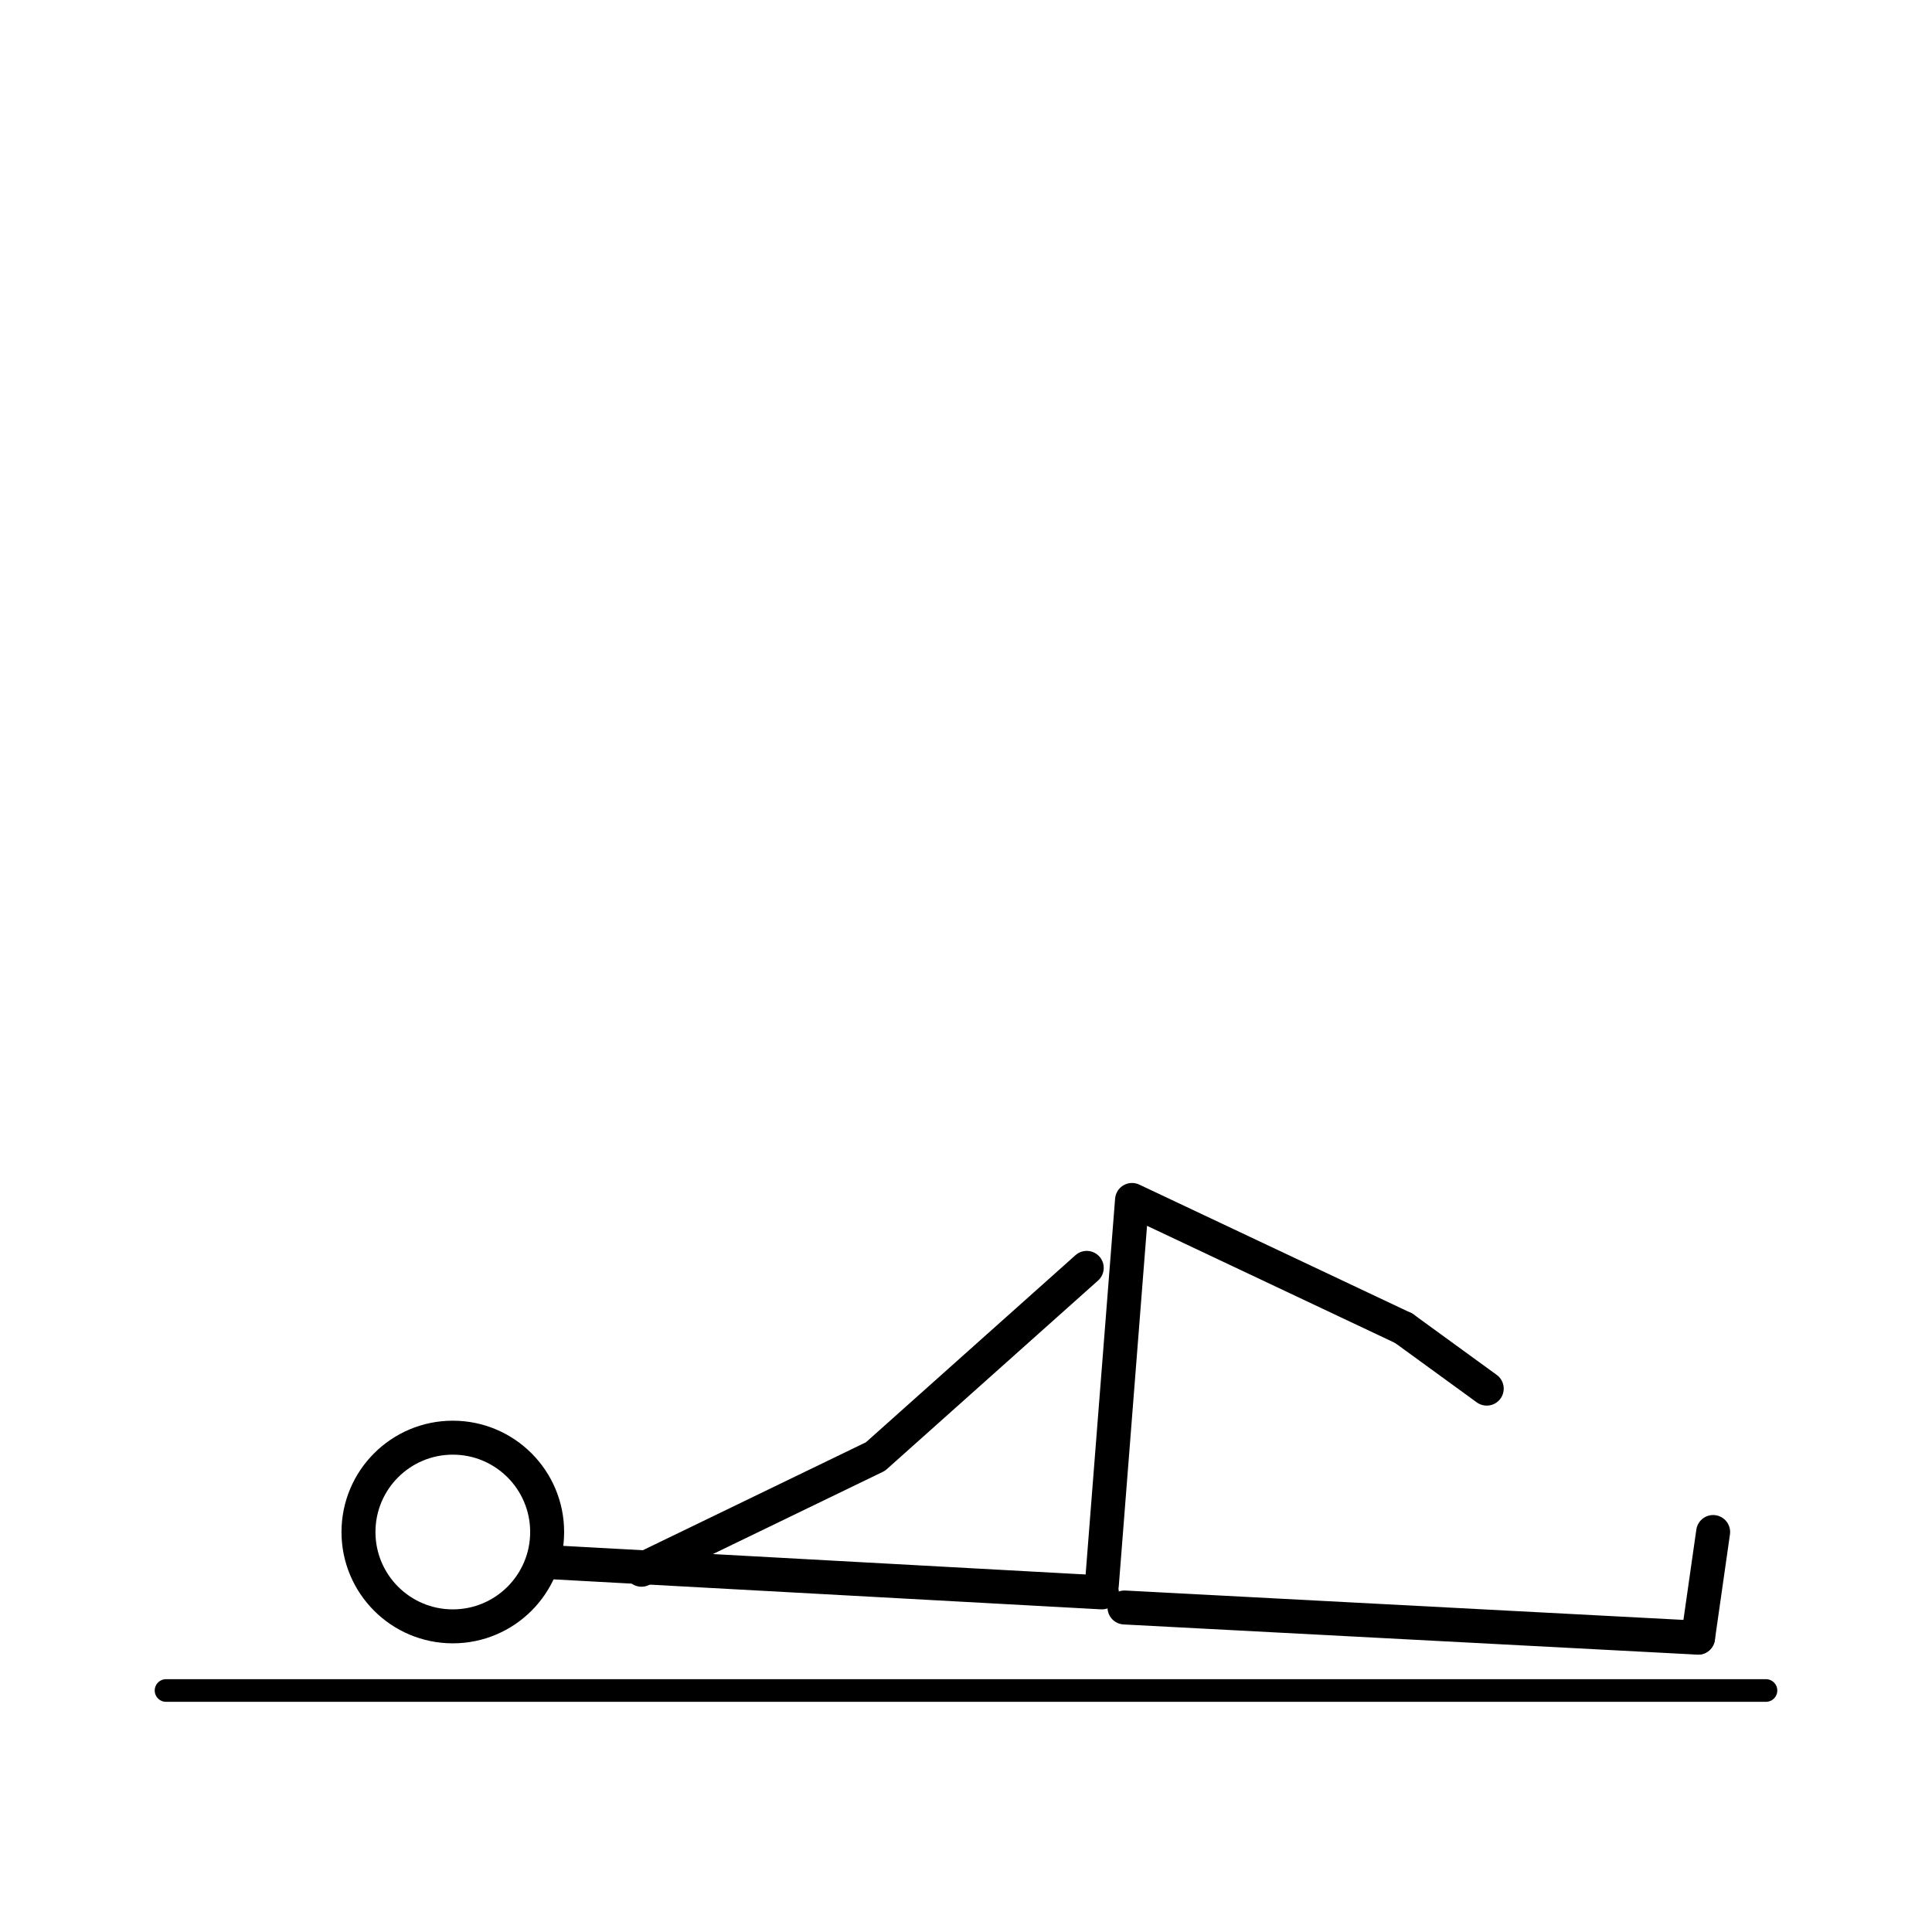
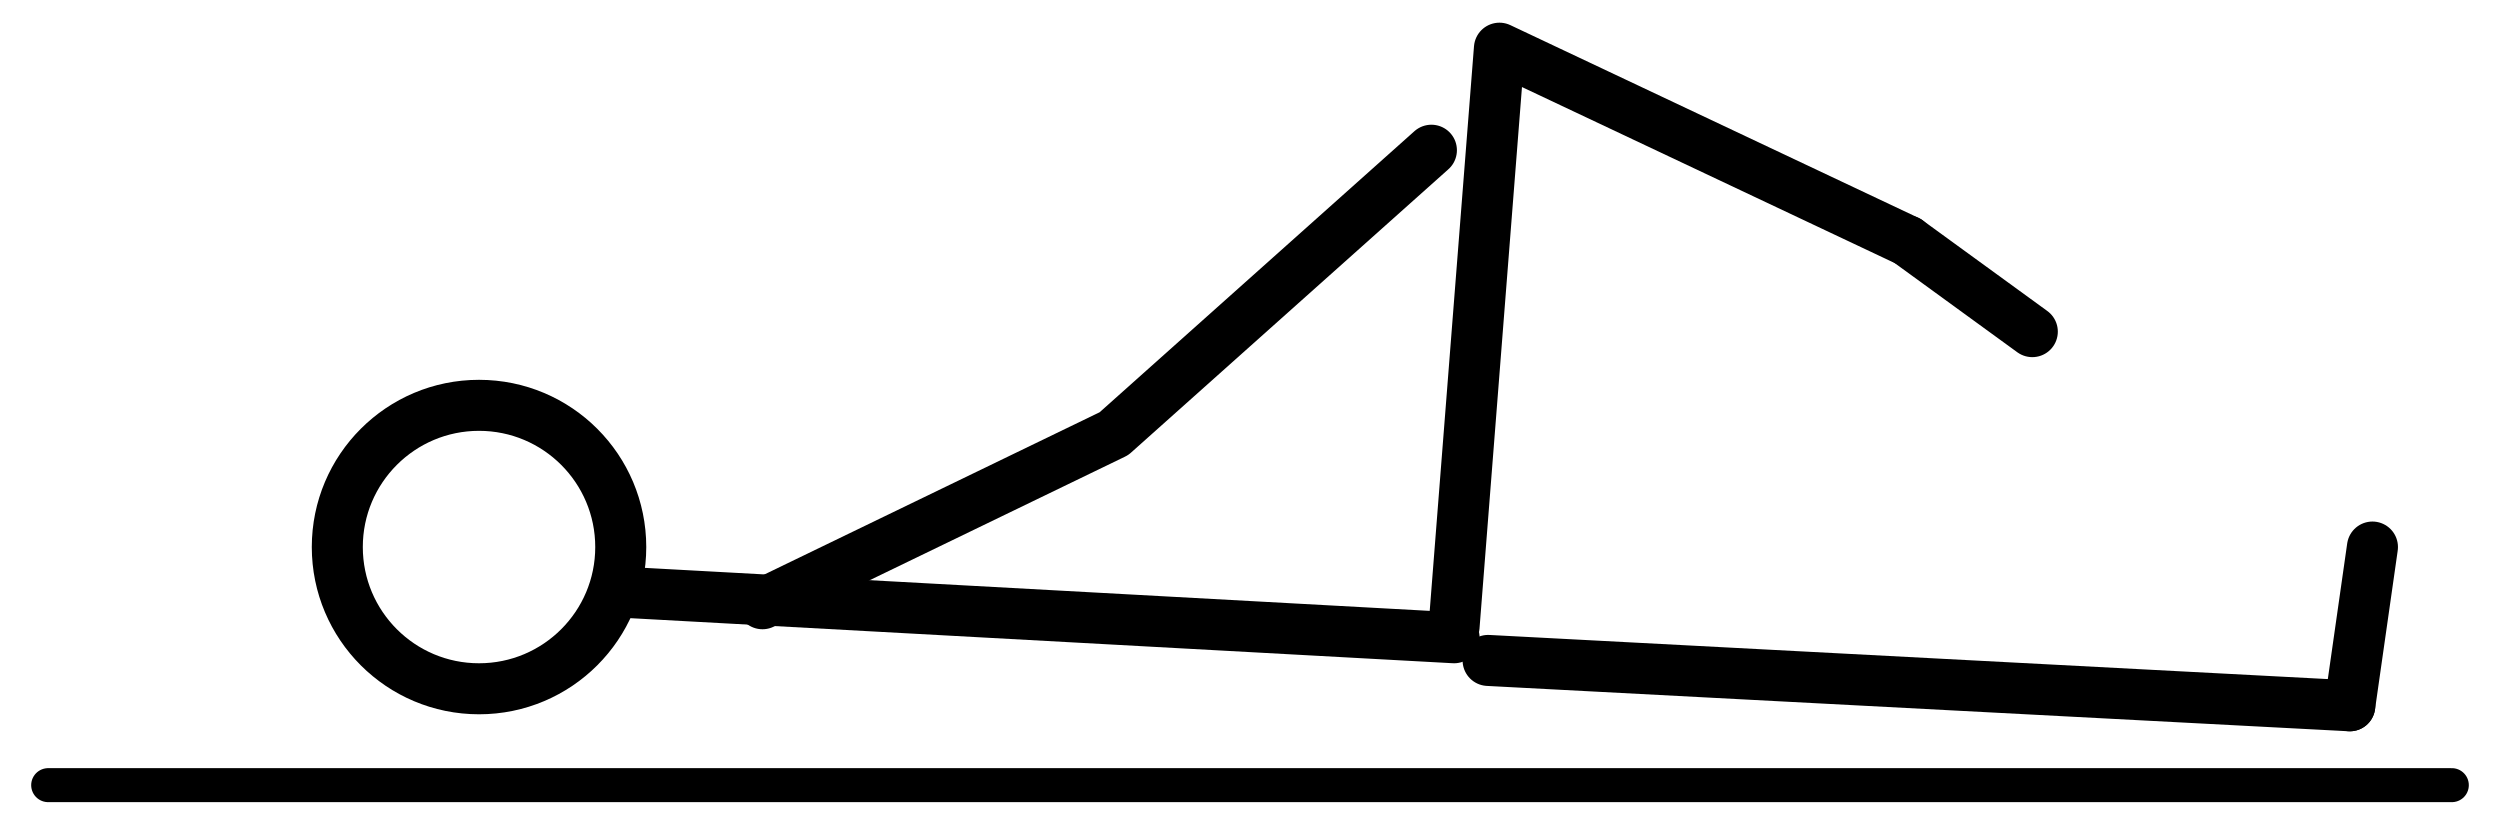
- <svg xmlns="http://www.w3.org/2000/svg" width="512" height="512" viewBox="0 0 512 512" role="img" aria-labelledby="title desc">
+ <svg xmlns="http://www.w3.org/2000/svg" width="441" height="147" viewBox="35.5 309.5 441 147" role="img" aria-labelledby="title desc">
  <g fill="none" stroke="#000000" stroke-width="9" stroke-linecap="round" stroke-linejoin="round">
    <polyline fill="none" points="44.0,448.0 468.0,448.0" stroke-width="6" />
    <circle fill="none" cx="120.0" cy="406.0" r="25.0" />
    <polyline fill="none" points="146.0,414.0 292.0,422.0" />
    <polyline fill="none" points="170.0,416.0 232.0,386.0 288.0,336.0" />
    <polyline fill="none" points="292.0,420.0 300.0,318.0 372.0,352.0" />
    <polyline fill="none" points="372.0,352.0 394.0,368.0" />
    <polyline fill="none" points="298.0,426.0 374.0,430.0 450.0,434.0" />
    <polyline fill="none" points="450.0,434.0 454.0,406.0" />
  </g>
</svg>
